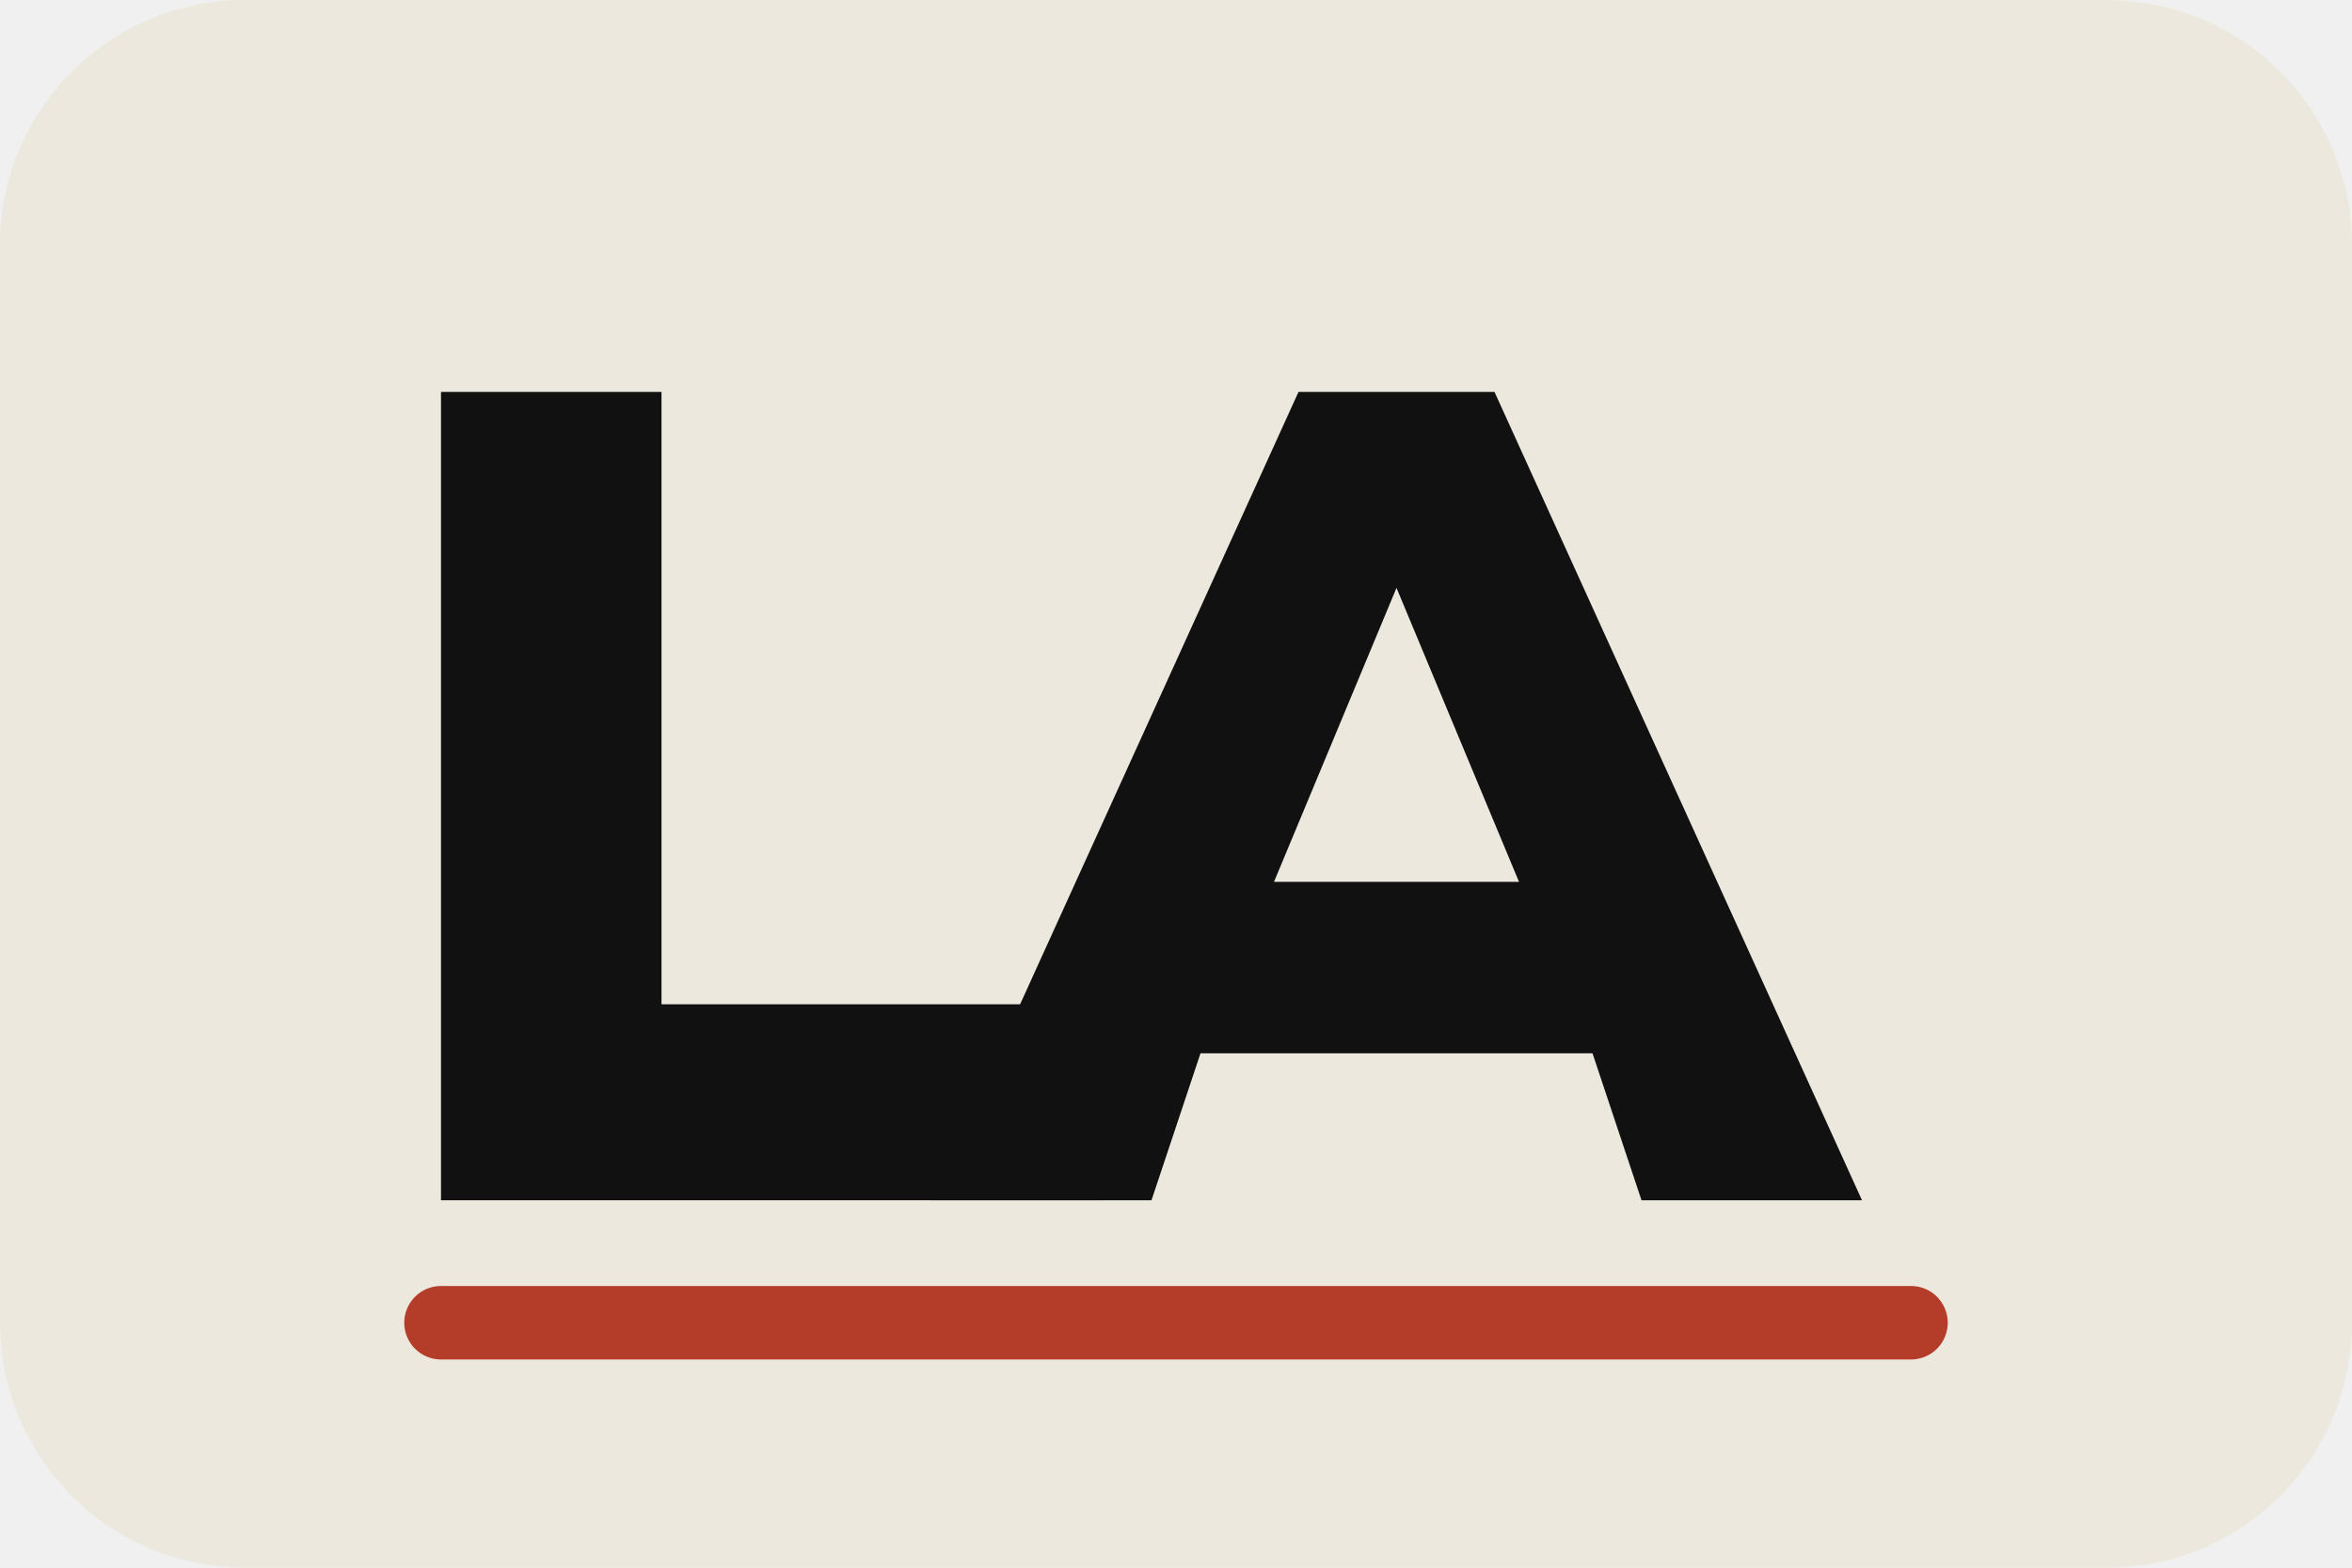
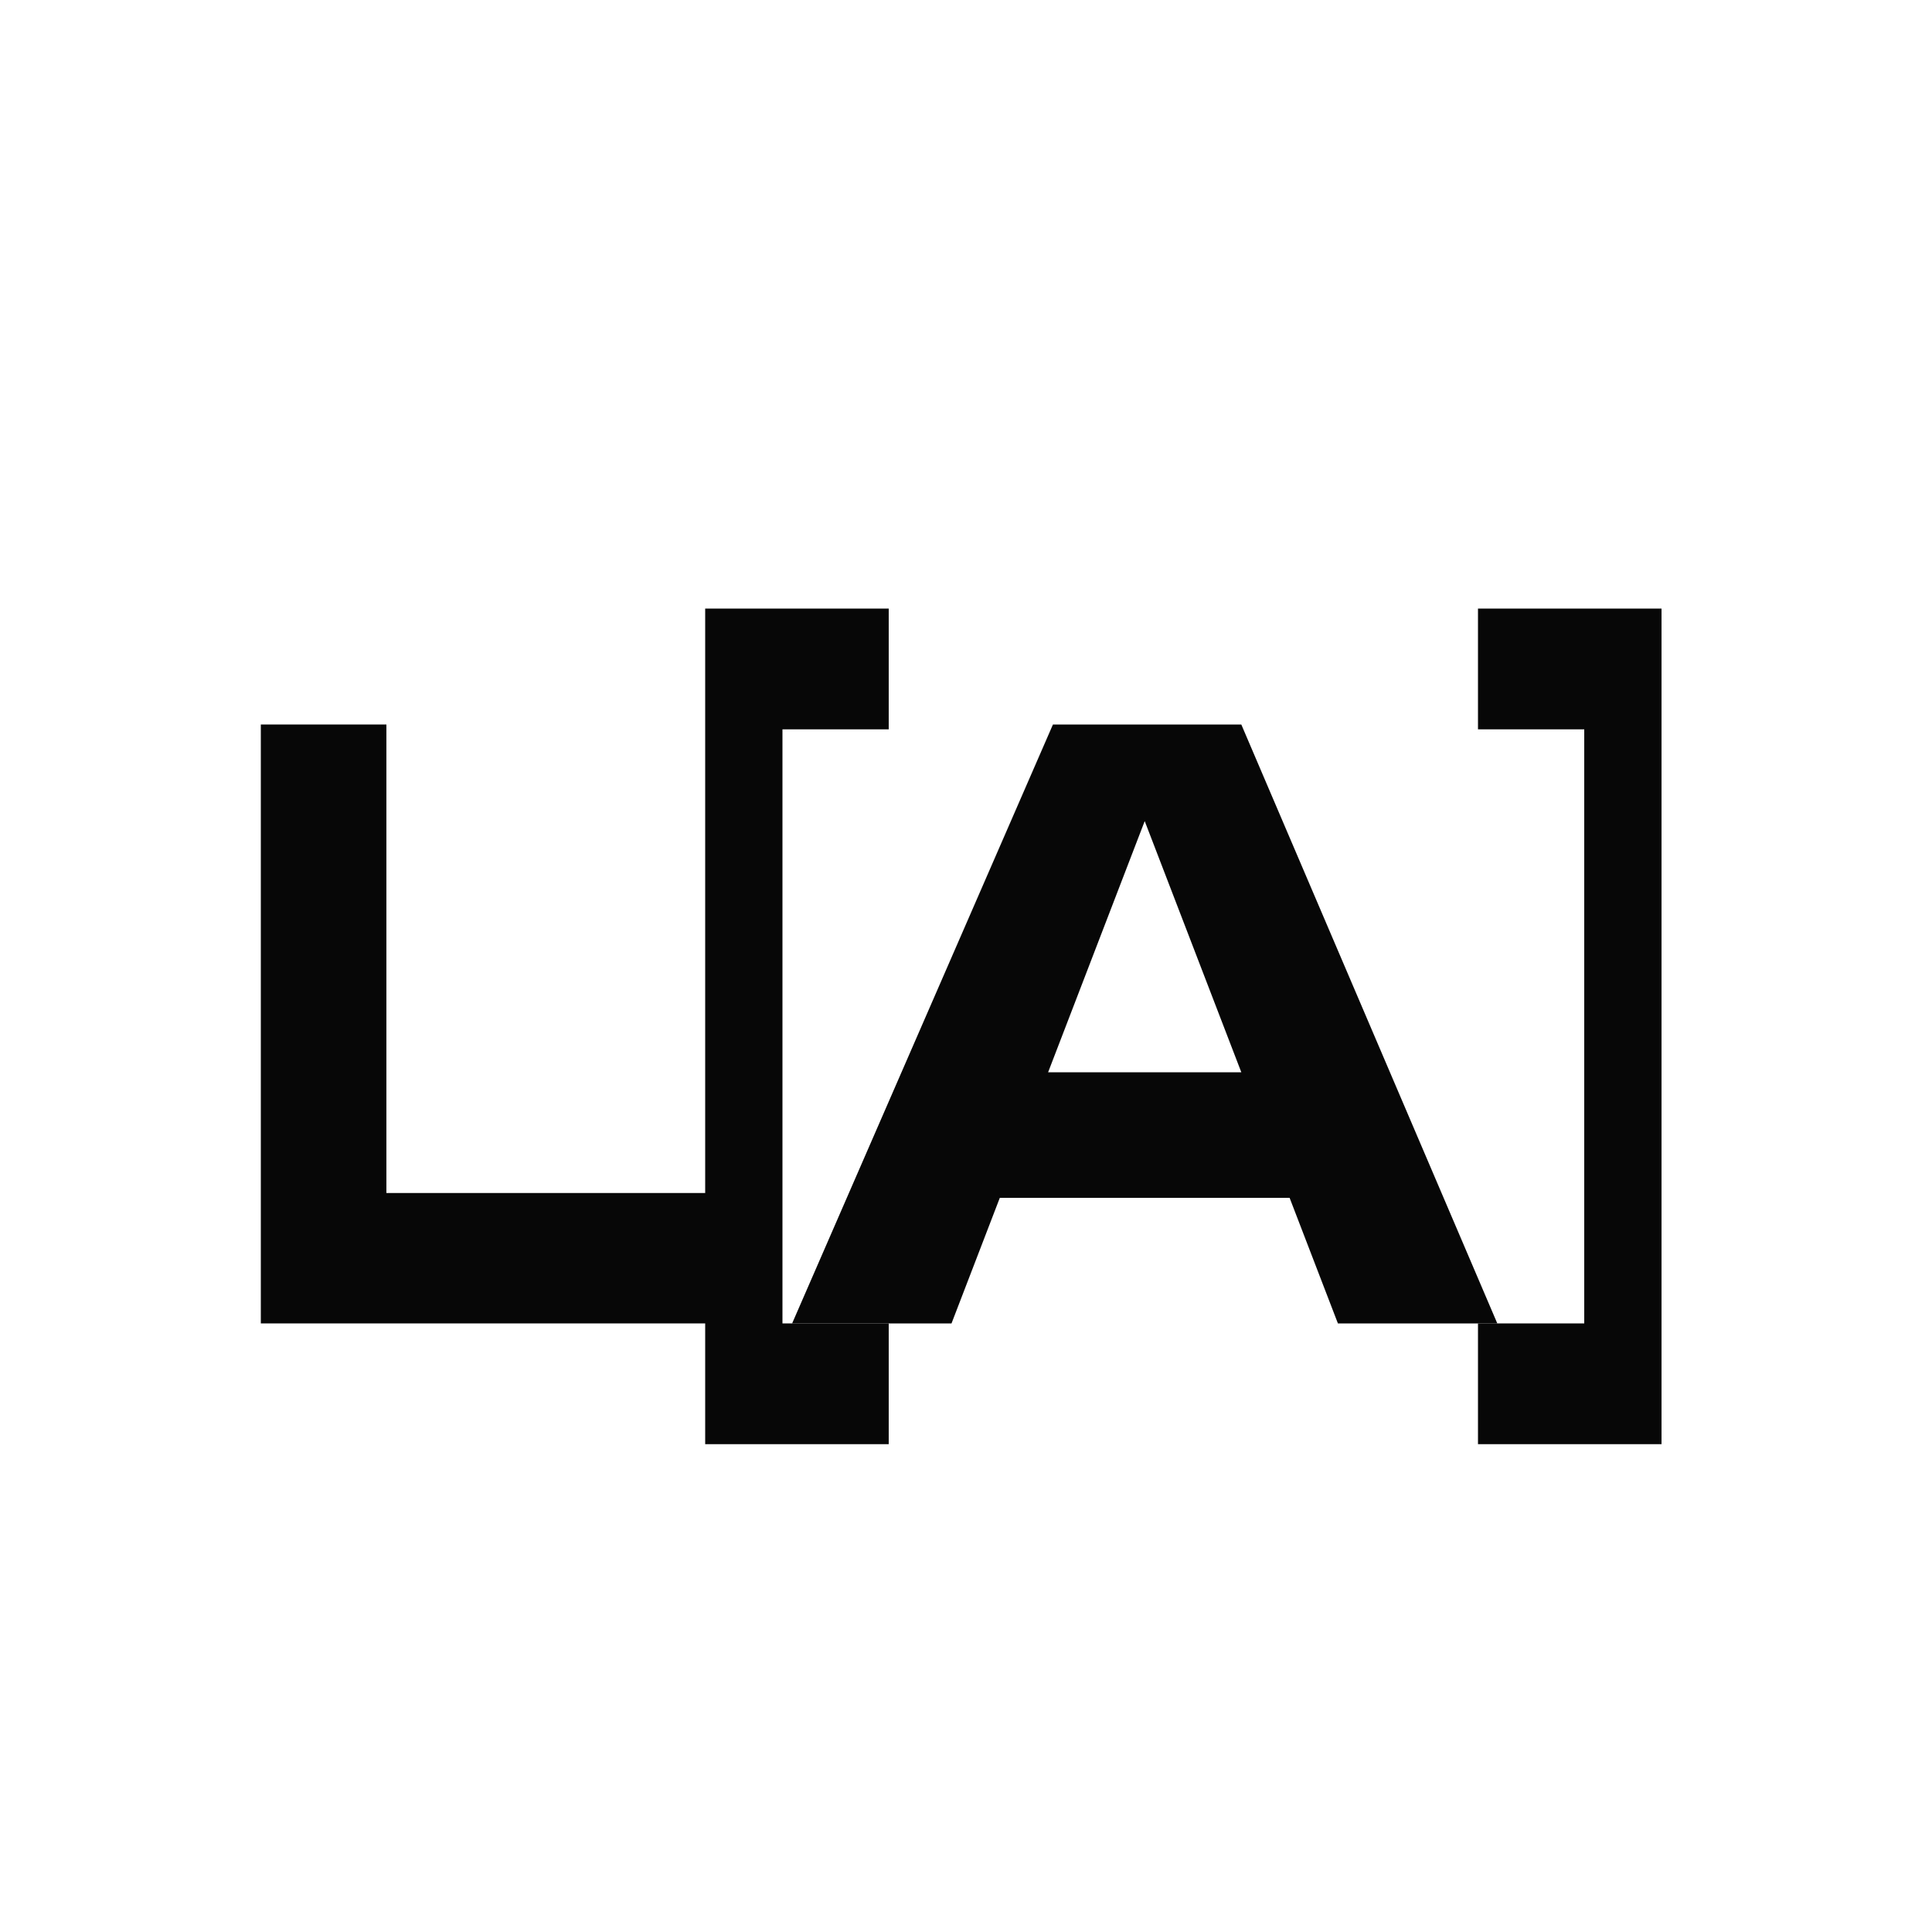
- <svg xmlns="http://www.w3.org/2000/svg" width="96" height="64" viewBox="0 0 96 64" fill="none" role="img" aria-labelledby="title">
-   <rect width="96" height="64" rx="10" fill="#ECE8DE" />
-   <path d="M18 16h9v25h18v8H18V16Z" fill="#111" />
-   <path d="M53 16h8l15 33h-9l-2-6H49l-2 6h-9l15-33Zm-1 20h10l-5-12-5 12Z" fill="#111" />
-   <path d="M18 54h60" stroke="#B43D2A" stroke-width="3" stroke-linecap="round" />
+ <svg xmlns="http://www.w3.org/2000/svg" width="400" height="400" viewBox="0 0 400 400" fill="none" role="img" aria-labelledby="title">
+   <rect width="400" height="400" fill="#FFFFFF" />
+   <path d="M54 150H80V247H149V274H54V150Z" fill="#070707" />
+   <path d="M146 126H184V151H162V274H184V299H146V126Z" fill="#070707" />
+   <path d="M218 150H257L310 274H277L267 248H207L197 274H164L218 150ZM217 222H257L237 170L217 222Z" fill="#070707" />
+   <path d="M306 126H344V299H306V274H328V151H306V126Z" fill="#070707" />
</svg>
